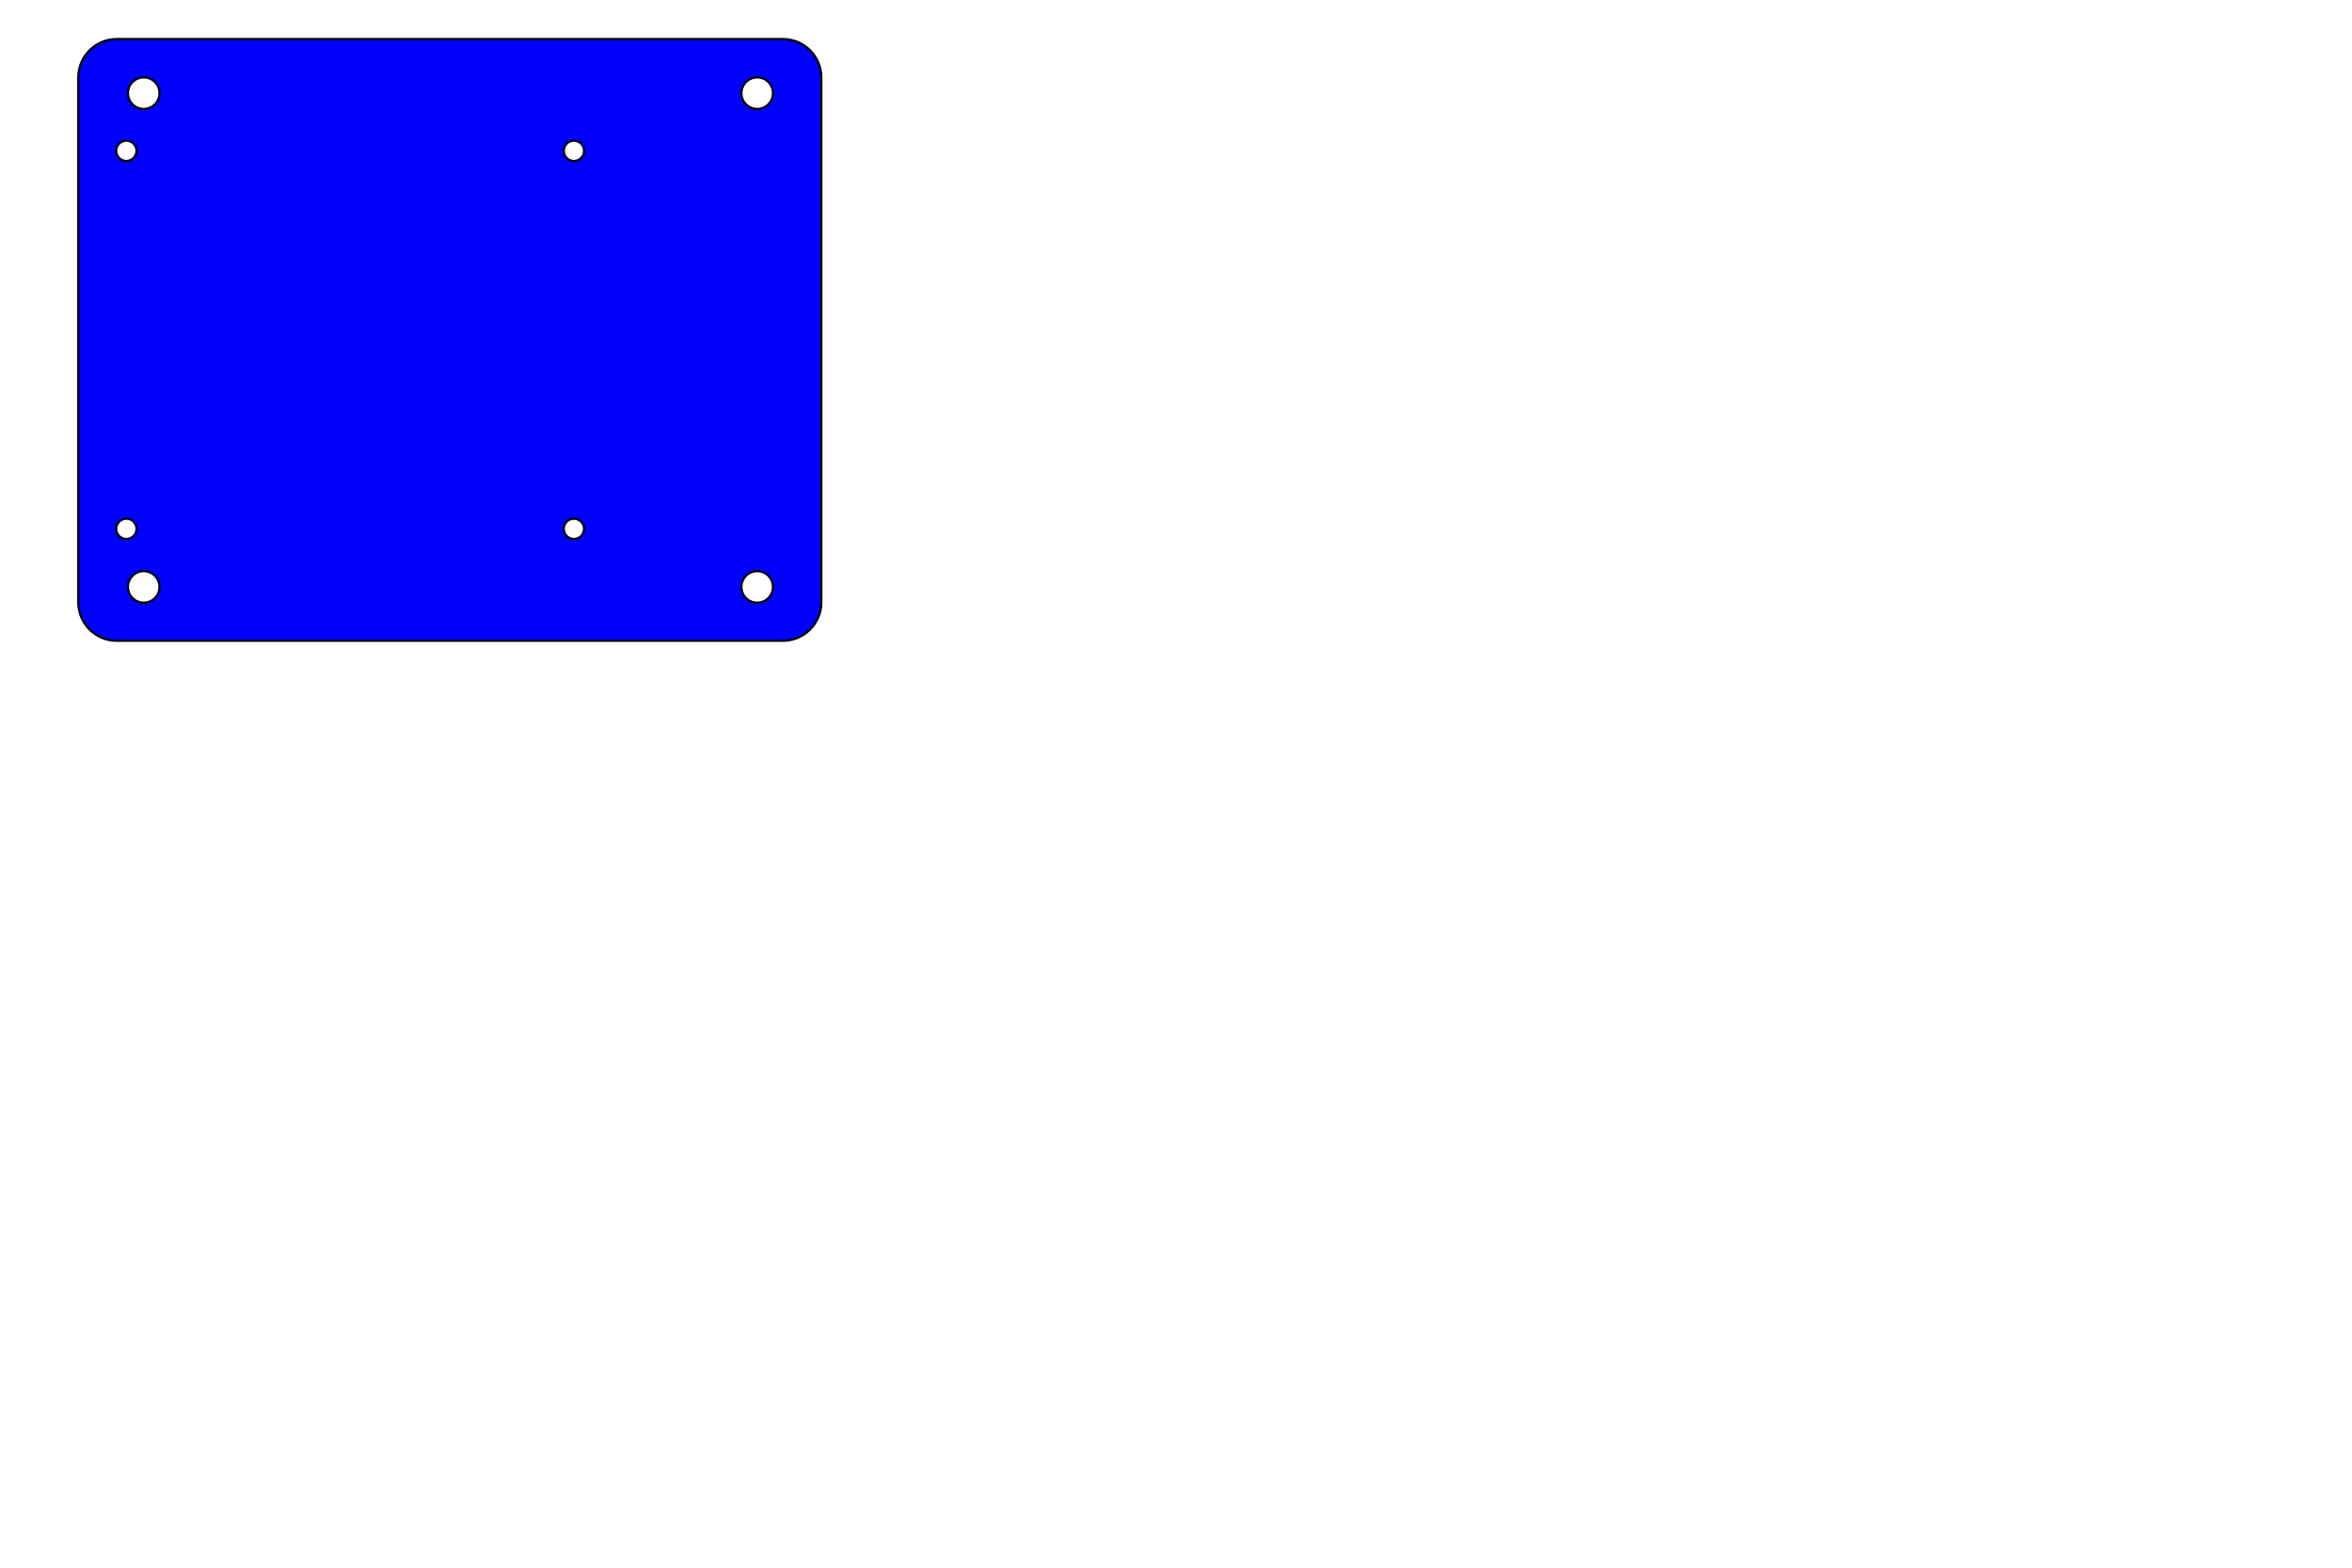
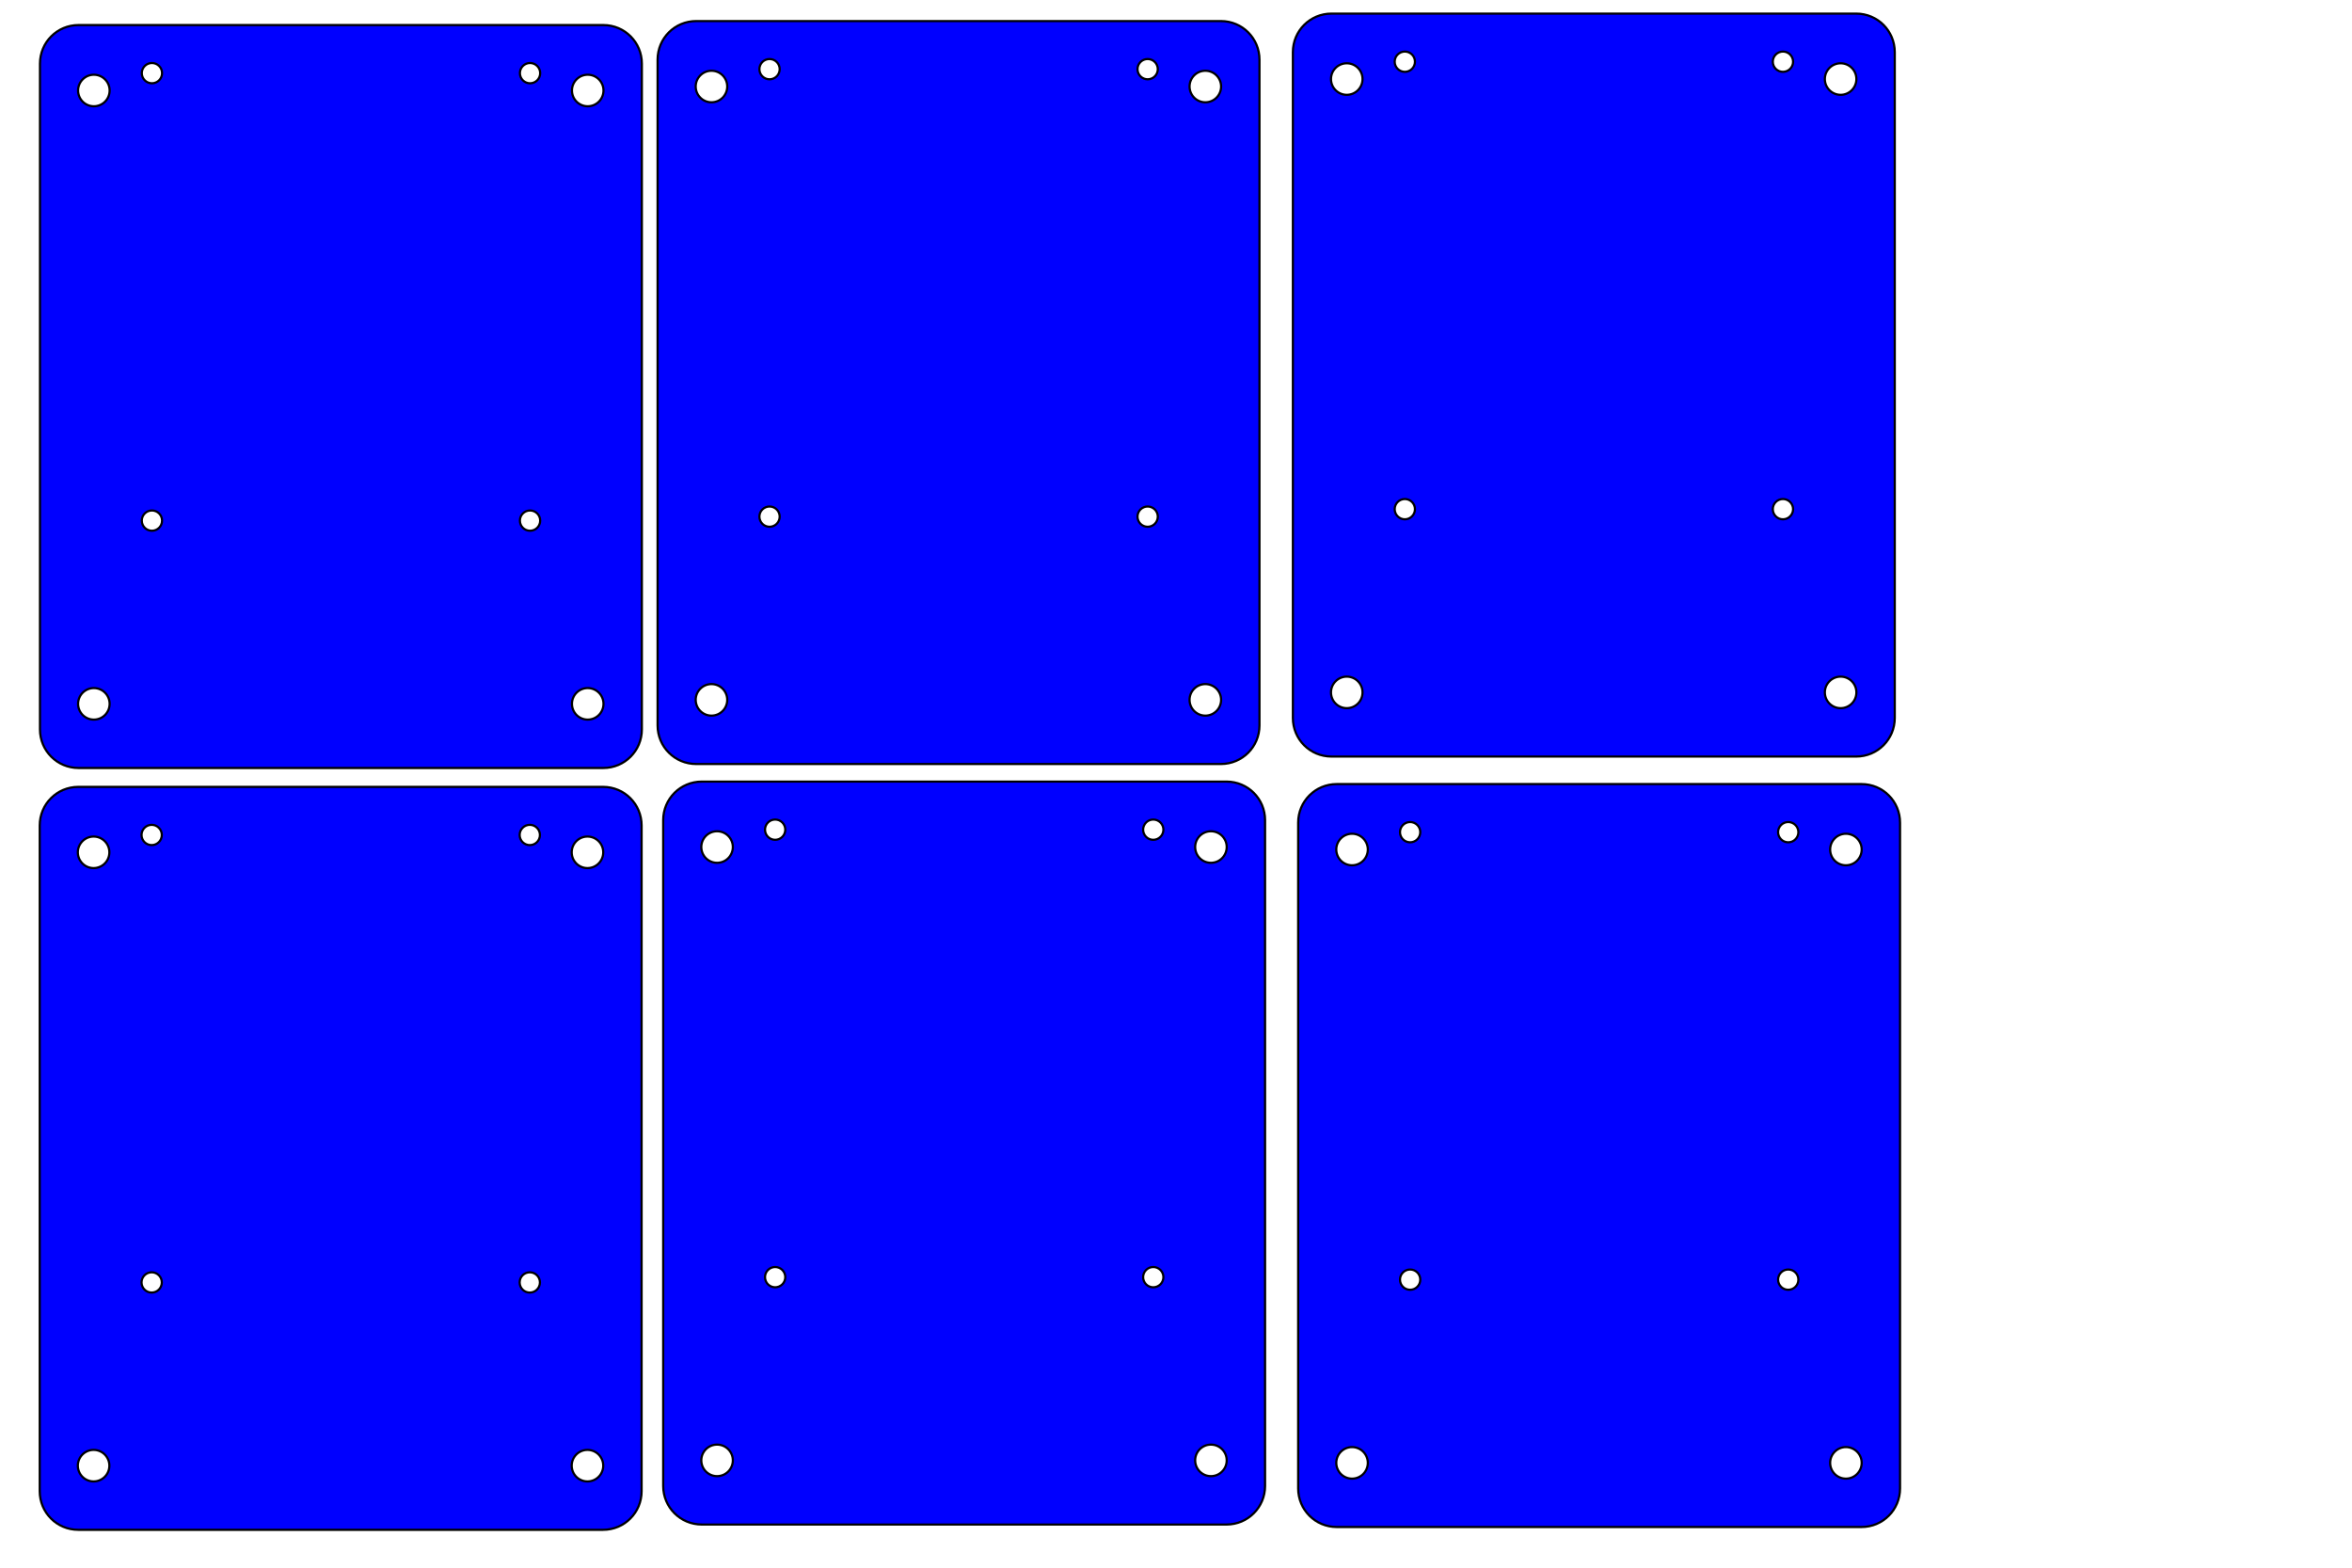
<svg xmlns="http://www.w3.org/2000/svg" width="1080" height="720" viewBox="0 0 1080 720" id="svg2" version="1.1">
  <defs id="defs4" />
-   <g id="layer1" transform="translate(0,-332.3622)">
-     <path style="fill:#0000ff;fill-rule:evenodd;stroke:#000000;stroke-width:1px;stroke-linecap:butt;stroke-linejoin:miter;stroke-opacity:1" d="M 53.65 17.924 C 43.835 17.924 35.934 25.826 35.934 35.641 L 35.934 276.586 C 35.934 286.401 43.835 294.303 53.65 294.303 L 359.438 294.303 C 369.252 294.303 377.154 286.401 377.154 276.586 L 377.154 35.641 C 377.154 25.826 369.252 17.924 359.438 17.924 L 53.65 17.924 z M 65.994 35.547 A 7.239 7.239 0 0 1 73.234 42.785 A 7.239 7.239 0 0 1 65.994 50.025 A 7.239 7.239 0 0 1 58.754 42.785 A 7.239 7.239 0 0 1 65.994 35.547 z M 347.688 35.547 A 7.239 7.239 0 0 1 354.926 42.785 A 7.239 7.239 0 0 1 347.688 50.025 A 7.239 7.239 0 0 1 340.447 42.785 A 7.239 7.239 0 0 1 347.688 35.547 z M 58.023 64.615 A 4.655 4.655 0 0 1 62.678 69.27 A 4.655 4.655 0 0 1 58.023 73.926 A 4.655 4.655 0 0 1 53.369 69.27 A 4.655 4.655 0 0 1 58.023 64.615 z M 263.535 64.615 A 4.655 4.655 0 0 1 268.189 69.27 A 4.655 4.655 0 0 1 263.535 73.926 A 4.655 4.655 0 0 1 258.881 69.27 A 4.655 4.655 0 0 1 263.535 64.615 z M 58.023 238.238 A 4.655 4.655 0 0 1 62.678 242.893 A 4.655 4.655 0 0 1 58.023 247.547 A 4.655 4.655 0 0 1 53.369 242.893 A 4.655 4.655 0 0 1 58.023 238.238 z M 263.535 238.238 A 4.655 4.655 0 0 1 268.189 242.893 A 4.655 4.655 0 0 1 263.535 247.547 A 4.655 4.655 0 0 1 258.881 242.893 A 4.655 4.655 0 0 1 263.535 238.238 z M 65.994 262.318 A 7.239 7.239 0 0 1 73.234 269.557 A 7.239 7.239 0 0 1 65.994 276.797 A 7.239 7.239 0 0 1 58.754 269.557 A 7.239 7.239 0 0 1 65.994 262.318 z M 347.688 262.318 A 7.239 7.239 0 0 1 354.926 269.557 A 7.239 7.239 0 0 1 347.688 276.797 A 7.239 7.239 0 0 1 340.447 269.557 A 7.239 7.239 0 0 1 347.688 262.318 z " transform="translate(0,332.3622)" id="rect3336" />
+   <g transform="translate(0,-332.3622)" id="layer1">
+     <path id="rect3336" d="m 294.733,361.582 c 0,-9.815 -7.902,-17.717 -17.717,-17.717 l -240.945,0 c -9.815,0 -17.717,7.902 -17.717,17.717 l 0,305.787 c 0,9.815 7.902,17.717 17.717,17.717 l 240.945,0 c 9.815,0 17.717,-7.902 17.717,-17.717 l 0,-305.787 z m -17.623,12.344 a 7.239,7.239 0 0 1 -7.238,7.24 7.239,7.239 0 0 1 -7.24,-7.24 7.239,7.239 0 0 1 7.24,-7.24 7.239,7.239 0 0 1 7.238,7.24 z m 0,281.693 a 7.239,7.239 0 0 1 -7.238,7.238 7.239,7.239 0 0 1 -7.24,-7.238 7.239,7.239 0 0 1 7.24,-7.24 7.239,7.239 0 0 1 7.238,7.24 z M 248.042,365.955 a 4.655,4.655 0 0 1 -4.654,4.654 4.655,4.655 0 0 1 -4.656,-4.654 4.655,4.655 0 0 1 4.656,-4.654 4.655,4.655 0 0 1 4.654,4.654 z m 0,205.512 a 4.655,4.655 0 0 1 -4.654,4.654 4.655,4.655 0 0 1 -4.656,-4.654 4.655,4.655 0 0 1 4.656,-4.654 4.655,4.655 0 0 1 4.654,4.654 z M 74.419,365.955 a 4.655,4.655 0 0 1 -4.654,4.654 4.655,4.655 0 0 1 -4.654,-4.654 4.655,4.655 0 0 1 4.654,-4.654 4.655,4.655 0 0 1 4.654,4.654 z m 0,205.512 a 4.655,4.655 0 0 1 -4.654,4.654 4.655,4.655 0 0 1 -4.654,-4.654 4.655,4.655 0 0 1 4.654,-4.654 4.655,4.655 0 0 1 4.654,4.654 z M 50.339,373.926 a 7.239,7.239 0 0 1 -7.238,7.24 7.239,7.239 0 0 1 -7.24,-7.24 7.239,7.239 0 0 1 7.24,-7.24 7.239,7.239 0 0 1 7.238,7.24 z m 0,281.693 a 7.239,7.239 0 0 1 -7.238,7.238 7.239,7.239 0 0 1 -7.24,-7.238 7.239,7.239 0 0 1 7.24,-7.24 7.239,7.239 0 0 1 7.238,7.24 z" style="fill:#0000ff;fill-rule:evenodd;stroke:#000000;stroke-width:1px;stroke-linecap:butt;stroke-linejoin:miter;stroke-opacity:1" />
    <g id="g3348">
      <g id="g3350" />
    </g>
    <g id="g3366">
      <g id="g3368" />
    </g>
+     <g id="g4710">
+       <g id="g4712" />
+     </g>
+     <path id="rect3336-8" d="m 578.332,359.754 c 0,-9.815 -7.902,-17.717 -17.717,-17.717 l -240.945,0 c -9.815,0 -17.717,7.902 -17.717,17.717 l 0,305.787 c 0,9.815 7.902,17.717 17.717,17.717 l 240.945,0 c 9.815,0 17.717,-7.902 17.717,-17.717 l 0,-305.787 z m -17.623,12.344 a 7.239,7.239 0 0 1 -7.238,7.24 7.239,7.239 0 0 1 -7.24,-7.24 7.239,7.239 0 0 1 7.24,-7.24 7.239,7.239 0 0 1 7.238,7.24 z m 0,281.693 a 7.239,7.239 0 0 1 -7.238,7.238 7.239,7.239 0 0 1 -7.24,-7.238 7.239,7.239 0 0 1 7.24,-7.24 7.239,7.239 0 0 1 7.238,7.24 z M 531.641,364.127 a 4.655,4.655 0 0 1 -4.654,4.654 4.655,4.655 0 0 1 -4.656,-4.654 4.655,4.655 0 0 1 4.656,-4.654 4.655,4.655 0 0 1 4.654,4.654 z m 0,205.512 a 4.655,4.655 0 0 1 -4.654,4.654 4.655,4.655 0 0 1 -4.656,-4.654 4.655,4.655 0 0 1 4.656,-4.654 4.655,4.655 0 0 1 4.654,4.654 z M 358.018,364.127 a 4.655,4.655 0 0 1 -4.654,4.654 4.655,4.655 0 0 1 -4.654,-4.654 4.655,4.655 0 0 1 4.654,-4.654 4.655,4.655 0 0 1 4.654,4.654 z m 0,205.512 a 4.655,4.655 0 0 1 -4.654,4.654 4.655,4.655 0 0 1 -4.654,-4.654 4.655,4.655 0 0 1 4.654,-4.654 4.655,4.655 0 0 1 4.654,4.654 z M 333.938,372.098 a 7.239,7.239 0 0 1 -7.238,7.24 7.239,7.239 0 0 1 -7.24,-7.24 7.239,7.239 0 0 1 7.24,-7.24 7.239,7.239 0 0 1 7.238,7.24 z m 0,281.693 a 7.239,7.239 0 0 1 -7.238,7.238 7.239,7.239 0 0 1 -7.24,-7.238 7.239,7.239 0 0 1 7.24,-7.24 7.239,7.239 0 0 1 7.238,7.24 z" style="fill:#0000ff;fill-rule:evenodd;stroke:#000000;stroke-width:1px;stroke-linecap:butt;stroke-linejoin:miter;stroke-opacity:1" />
+     <path id="rect3336-8-9" d="m 870.047,356.326 c 0,-9.815 -7.902,-17.717 -17.717,-17.717 l -240.945,0 c -9.815,0 -17.717,7.902 -17.717,17.717 l 0,305.787 c 0,9.815 7.902,17.717 17.717,17.717 l 240.945,0 c 9.815,0 17.717,-7.902 17.717,-17.717 l 0,-305.787 z m -17.623,12.344 a 7.239,7.239 0 0 1 -7.238,7.24 7.239,7.239 0 0 1 -7.24,-7.24 7.239,7.239 0 0 1 7.24,-7.24 7.239,7.239 0 0 1 7.238,7.24 z m 0,281.693 a 7.239,7.239 0 0 1 -7.238,7.238 7.239,7.239 0 0 1 -7.24,-7.238 7.239,7.239 0 0 1 7.24,-7.24 7.239,7.239 0 0 1 7.238,7.24 z M 823.355,360.699 a 4.655,4.655 0 0 1 -4.654,4.654 4.655,4.655 0 0 1 -4.656,-4.654 4.655,4.655 0 0 1 4.656,-4.654 4.655,4.655 0 0 1 4.654,4.654 z m 0,205.512 a 4.655,4.655 0 0 1 -4.654,4.654 4.655,4.655 0 0 1 -4.656,-4.654 4.655,4.655 0 0 1 4.656,-4.654 4.655,4.655 0 0 1 4.654,4.654 z M 649.732,360.699 a 4.655,4.655 0 0 1 -4.654,4.654 4.655,4.655 0 0 1 -4.654,-4.654 4.655,4.655 0 0 1 4.654,-4.654 4.655,4.655 0 0 1 4.654,4.654 z m 0,205.512 a 4.655,4.655 0 0 1 -4.654,4.654 4.655,4.655 0 0 1 -4.654,-4.654 4.655,4.655 0 0 1 4.654,-4.654 4.655,4.655 0 0 1 4.654,4.654 z M 625.652,368.67 a 7.239,7.239 0 0 1 -7.238,7.24 7.239,7.239 0 0 1 -7.24,-7.24 7.239,7.239 0 0 1 7.24,-7.24 7.239,7.239 0 0 1 7.238,7.24 z m 0,281.693 a 7.239,7.239 0 0 1 -7.238,7.238 7.239,7.239 0 0 1 -7.24,-7.238 7.239,7.239 0 0 1 7.24,-7.24 7.239,7.239 0 0 1 7.238,7.24 z" style="fill:#0000ff;fill-rule:evenodd;stroke:#000000;stroke-width:1px;stroke-linecap:butt;stroke-linejoin:miter;stroke-opacity:1" />
+     <path id="rect3336-7" d="m 294.618,711.469 c 0,-9.815 -7.902,-17.717 -17.717,-17.717 l -240.945,0 c -9.815,0 -17.717,7.902 -17.717,17.717 l 0,305.787 c 0,9.815 7.902,17.717 17.717,17.717 l 240.945,0 c 9.815,0 17.717,-7.902 17.717,-17.717 l 0,-305.787 z m -17.623,12.344 a 7.239,7.239 0 0 1 -7.238,7.24 7.239,7.239 0 0 1 -7.24,-7.24 7.239,7.239 0 0 1 7.24,-7.24 7.239,7.239 0 0 1 7.238,7.24 z m 0,281.693 a 7.239,7.239 0 0 1 -7.238,7.238 7.239,7.239 0 0 1 -7.24,-7.238 7.239,7.239 0 0 1 7.24,-7.24 7.239,7.239 0 0 1 7.238,7.24 z M 247.927,715.842 a 4.655,4.655 0 0 1 -4.654,4.654 4.655,4.655 0 0 1 -4.656,-4.654 4.655,4.655 0 0 1 4.656,-4.654 4.655,4.655 0 0 1 4.654,4.654 z m 0,205.512 a 4.655,4.655 0 0 1 -4.654,4.654 4.655,4.655 0 0 1 -4.656,-4.654 4.655,4.655 0 0 1 4.656,-4.654 4.655,4.655 0 0 1 4.654,4.654 z M 74.304,715.842 a 4.655,4.655 0 0 1 -4.654,4.654 4.655,4.655 0 0 1 -4.654,-4.654 4.655,4.655 0 0 1 4.654,-4.654 4.655,4.655 0 0 1 4.654,4.654 z m 0,205.512 a 4.655,4.655 0 0 1 -4.654,4.654 4.655,4.655 0 0 1 -4.654,-4.654 4.655,4.655 0 0 1 4.654,-4.654 4.655,4.655 0 0 1 4.654,4.654 z M 50.223,723.812 a 7.239,7.239 0 0 1 -7.238,7.24 7.239,7.239 0 0 1 -7.24,-7.24 7.239,7.239 0 0 1 7.24,-7.24 7.239,7.239 0 0 1 7.238,7.24 z m 0,281.693 a 7.239,7.239 0 0 1 -7.238,7.238 7.239,7.239 0 0 1 -7.24,-7.238 7.239,7.239 0 0 1 7.24,-7.24 7.239,7.239 0 0 1 7.238,7.24 z" style="fill:#0000ff;fill-rule:evenodd;stroke:#000000;stroke-width:1px;stroke-linecap:butt;stroke-linejoin:miter;stroke-opacity:1" />
+     <path id="rect3336-8-2" d="m 580.904,709.04 c 0,-9.815 -7.902,-17.717 -17.717,-17.717 l -240.945,0 c -9.815,0 -17.717,7.902 -17.717,17.717 l 0,305.787 c 0,9.815 7.902,17.717 17.717,17.717 l 240.945,0 c 9.815,0 17.717,-7.902 17.717,-17.717 l 0,-305.787 z m -17.623,12.344 a 7.239,7.239 0 0 1 -7.238,7.24 7.239,7.239 0 0 1 -7.24,-7.24 7.239,7.239 0 0 1 7.24,-7.24 7.239,7.239 0 0 1 7.238,7.24 z m 0,281.693 a 7.239,7.239 0 0 1 -7.238,7.238 7.239,7.239 0 0 1 -7.24,-7.238 7.239,7.239 0 0 1 7.24,-7.24 7.239,7.239 0 0 1 7.238,7.24 z M 534.212,713.413 a 4.655,4.655 0 0 1 -4.654,4.654 4.655,4.655 0 0 1 -4.656,-4.654 4.655,4.655 0 0 1 4.656,-4.654 4.655,4.655 0 0 1 4.654,4.654 z m 0,205.512 a 4.655,4.655 0 0 1 -4.654,4.654 4.655,4.655 0 0 1 -4.656,-4.654 4.655,4.655 0 0 1 4.656,-4.654 4.655,4.655 0 0 1 4.654,4.654 z M 360.589,713.413 a 4.655,4.655 0 0 1 -4.654,4.654 4.655,4.655 0 0 1 -4.654,-4.654 4.655,4.655 0 0 1 4.654,-4.654 4.655,4.655 0 0 1 4.654,4.654 z m 0,205.512 a 4.655,4.655 0 0 1 -4.654,4.654 4.655,4.655 0 0 1 -4.654,-4.654 4.655,4.655 0 0 1 4.654,-4.654 4.655,4.655 0 0 1 4.654,4.654 z M 336.509,721.384 a 7.239,7.239 0 0 1 -7.238,7.24 7.239,7.239 0 0 1 -7.24,-7.24 7.239,7.239 0 0 1 7.24,-7.24 7.239,7.239 0 0 1 7.238,7.24 z m 0,281.693 a 7.239,7.239 0 0 1 -7.238,7.238 7.239,7.239 0 0 1 -7.24,-7.238 7.239,7.239 0 0 1 7.24,-7.24 7.239,7.239 0 0 1 7.238,7.24 z" style="fill:#0000ff;fill-rule:evenodd;stroke:#000000;stroke-width:1px;stroke-linecap:butt;stroke-linejoin:miter;stroke-opacity:1" />
+     <path id="rect3336-8-5" d="m 872.475,710.183 c 0,-9.815 -7.902,-17.717 -17.717,-17.717 l -240.945,0 c -9.815,0 -17.717,7.902 -17.717,17.717 l 0,305.787 c 0,9.815 7.902,17.717 17.717,17.717 l 240.945,0 c 9.815,0 17.717,-7.902 17.717,-17.717 l 0,-305.787 z m -17.623,12.344 a 7.239,7.239 0 0 1 -7.238,7.24 7.239,7.239 0 0 1 -7.24,-7.24 7.239,7.239 0 0 1 7.24,-7.24 7.239,7.239 0 0 1 7.238,7.24 z m 0,281.693 a 7.239,7.239 0 0 1 -7.238,7.238 7.239,7.239 0 0 1 -7.24,-7.238 7.239,7.239 0 0 1 7.24,-7.24 7.239,7.239 0 0 1 7.238,7.24 z M 825.784,714.556 a 4.655,4.655 0 0 1 -4.654,4.654 4.655,4.655 0 0 1 -4.656,-4.654 4.655,4.655 0 0 1 4.656,-4.654 4.655,4.655 0 0 1 4.654,4.654 z m 0,205.512 a 4.655,4.655 0 0 1 -4.654,4.654 4.655,4.655 0 0 1 -4.656,-4.654 4.655,4.655 0 0 1 4.656,-4.654 4.655,4.655 0 0 1 4.654,4.654 z M 652.161,714.556 a 4.655,4.655 0 0 1 -4.654,4.654 4.655,4.655 0 0 1 -4.654,-4.654 4.655,4.655 0 0 1 4.654,-4.654 4.655,4.655 0 0 1 4.654,4.654 z m 0,205.512 a 4.655,4.655 0 0 1 -4.654,4.654 4.655,4.655 0 0 1 -4.654,-4.654 4.655,4.655 0 0 1 4.654,-4.654 4.655,4.655 0 0 1 4.654,4.654 z M 628.081,722.527 a 7.239,7.239 0 0 1 -7.238,7.24 7.239,7.239 0 0 1 -7.24,-7.24 7.239,7.239 0 0 1 7.24,-7.24 7.239,7.239 0 0 1 7.238,7.24 z m 0,281.693 a 7.239,7.239 0 0 1 -7.238,7.238 7.239,7.239 0 0 1 -7.24,-7.238 7.239,7.239 0 0 1 7.24,-7.24 7.239,7.239 0 0 1 7.238,7.24 z" style="fill:#0000ff;fill-rule:evenodd;stroke:#000000;stroke-width:1px;stroke-linecap:butt;stroke-linejoin:miter;stroke-opacity:1" />
+     <g id="g4237">
+       <g id="g4239" />
+       <g id="g4241" />
+       <g id="g4243" />
+       <g id="g4245" />
+       <g id="g4247" />
+       <g id="g4249" />
+     </g>
+     <g id="g4297">
+       <g id="g4299" />
+       <g id="g4301" />
+     </g>
  </g>
</svg>
